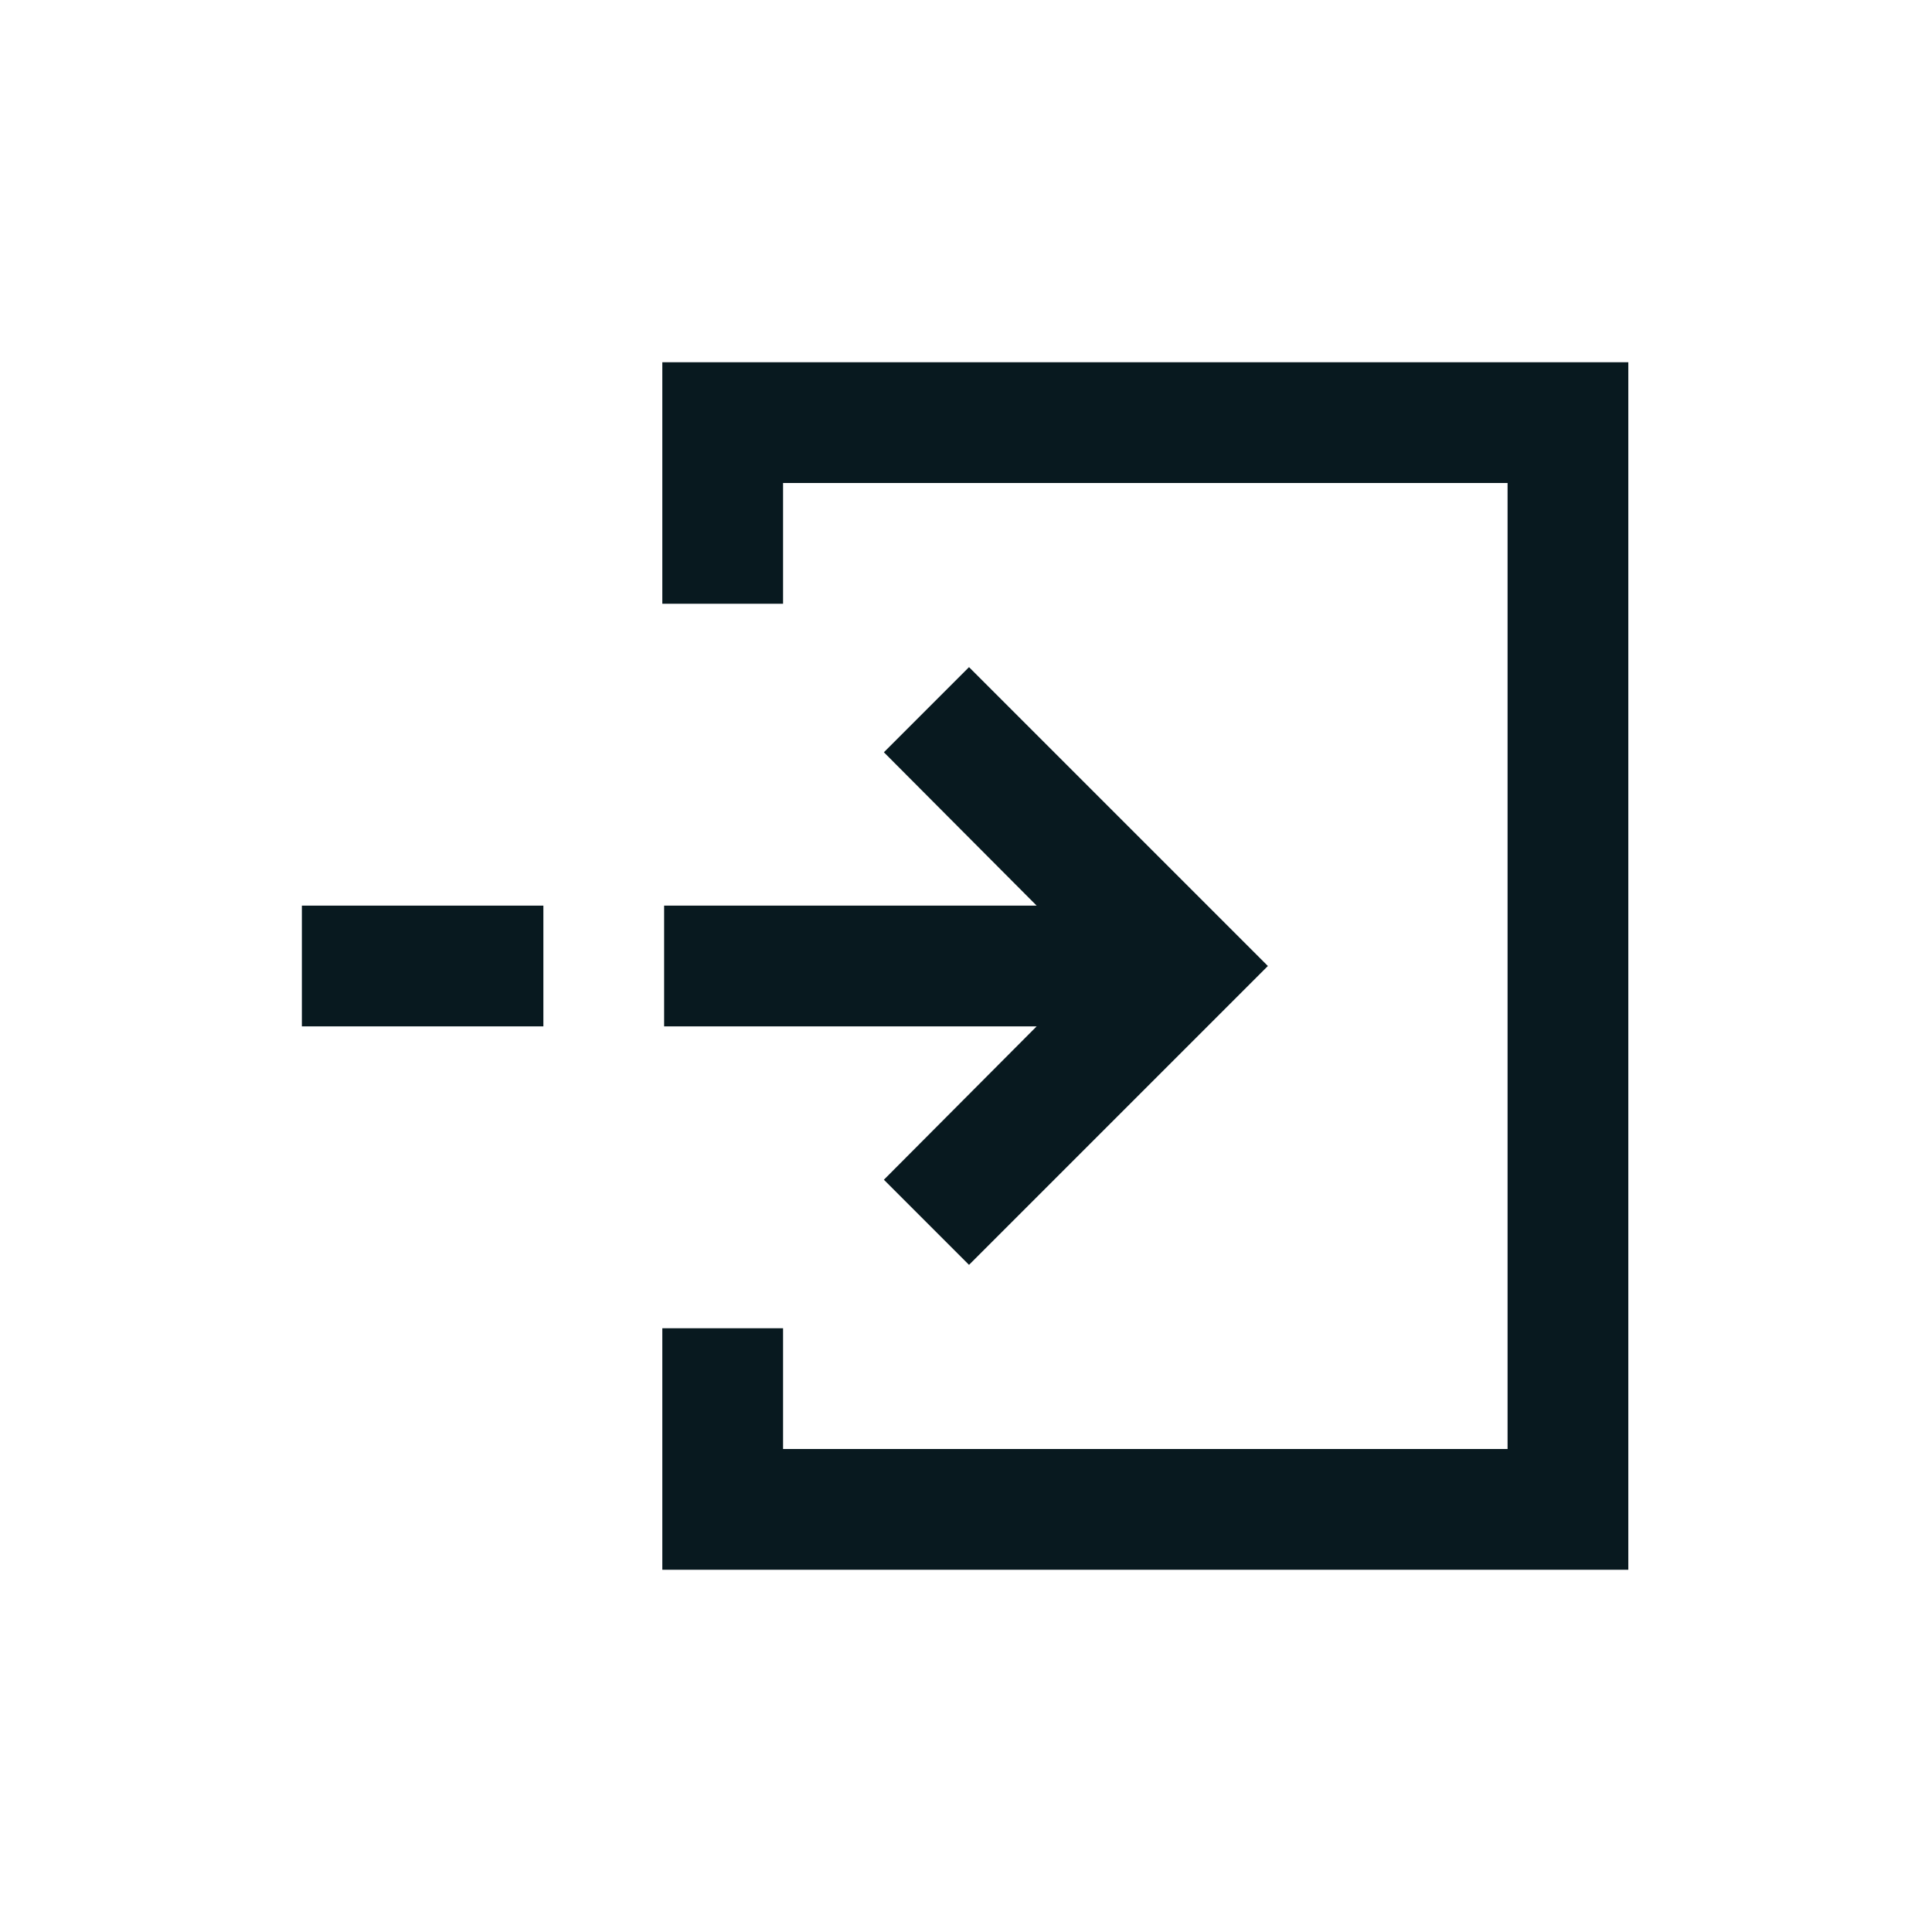
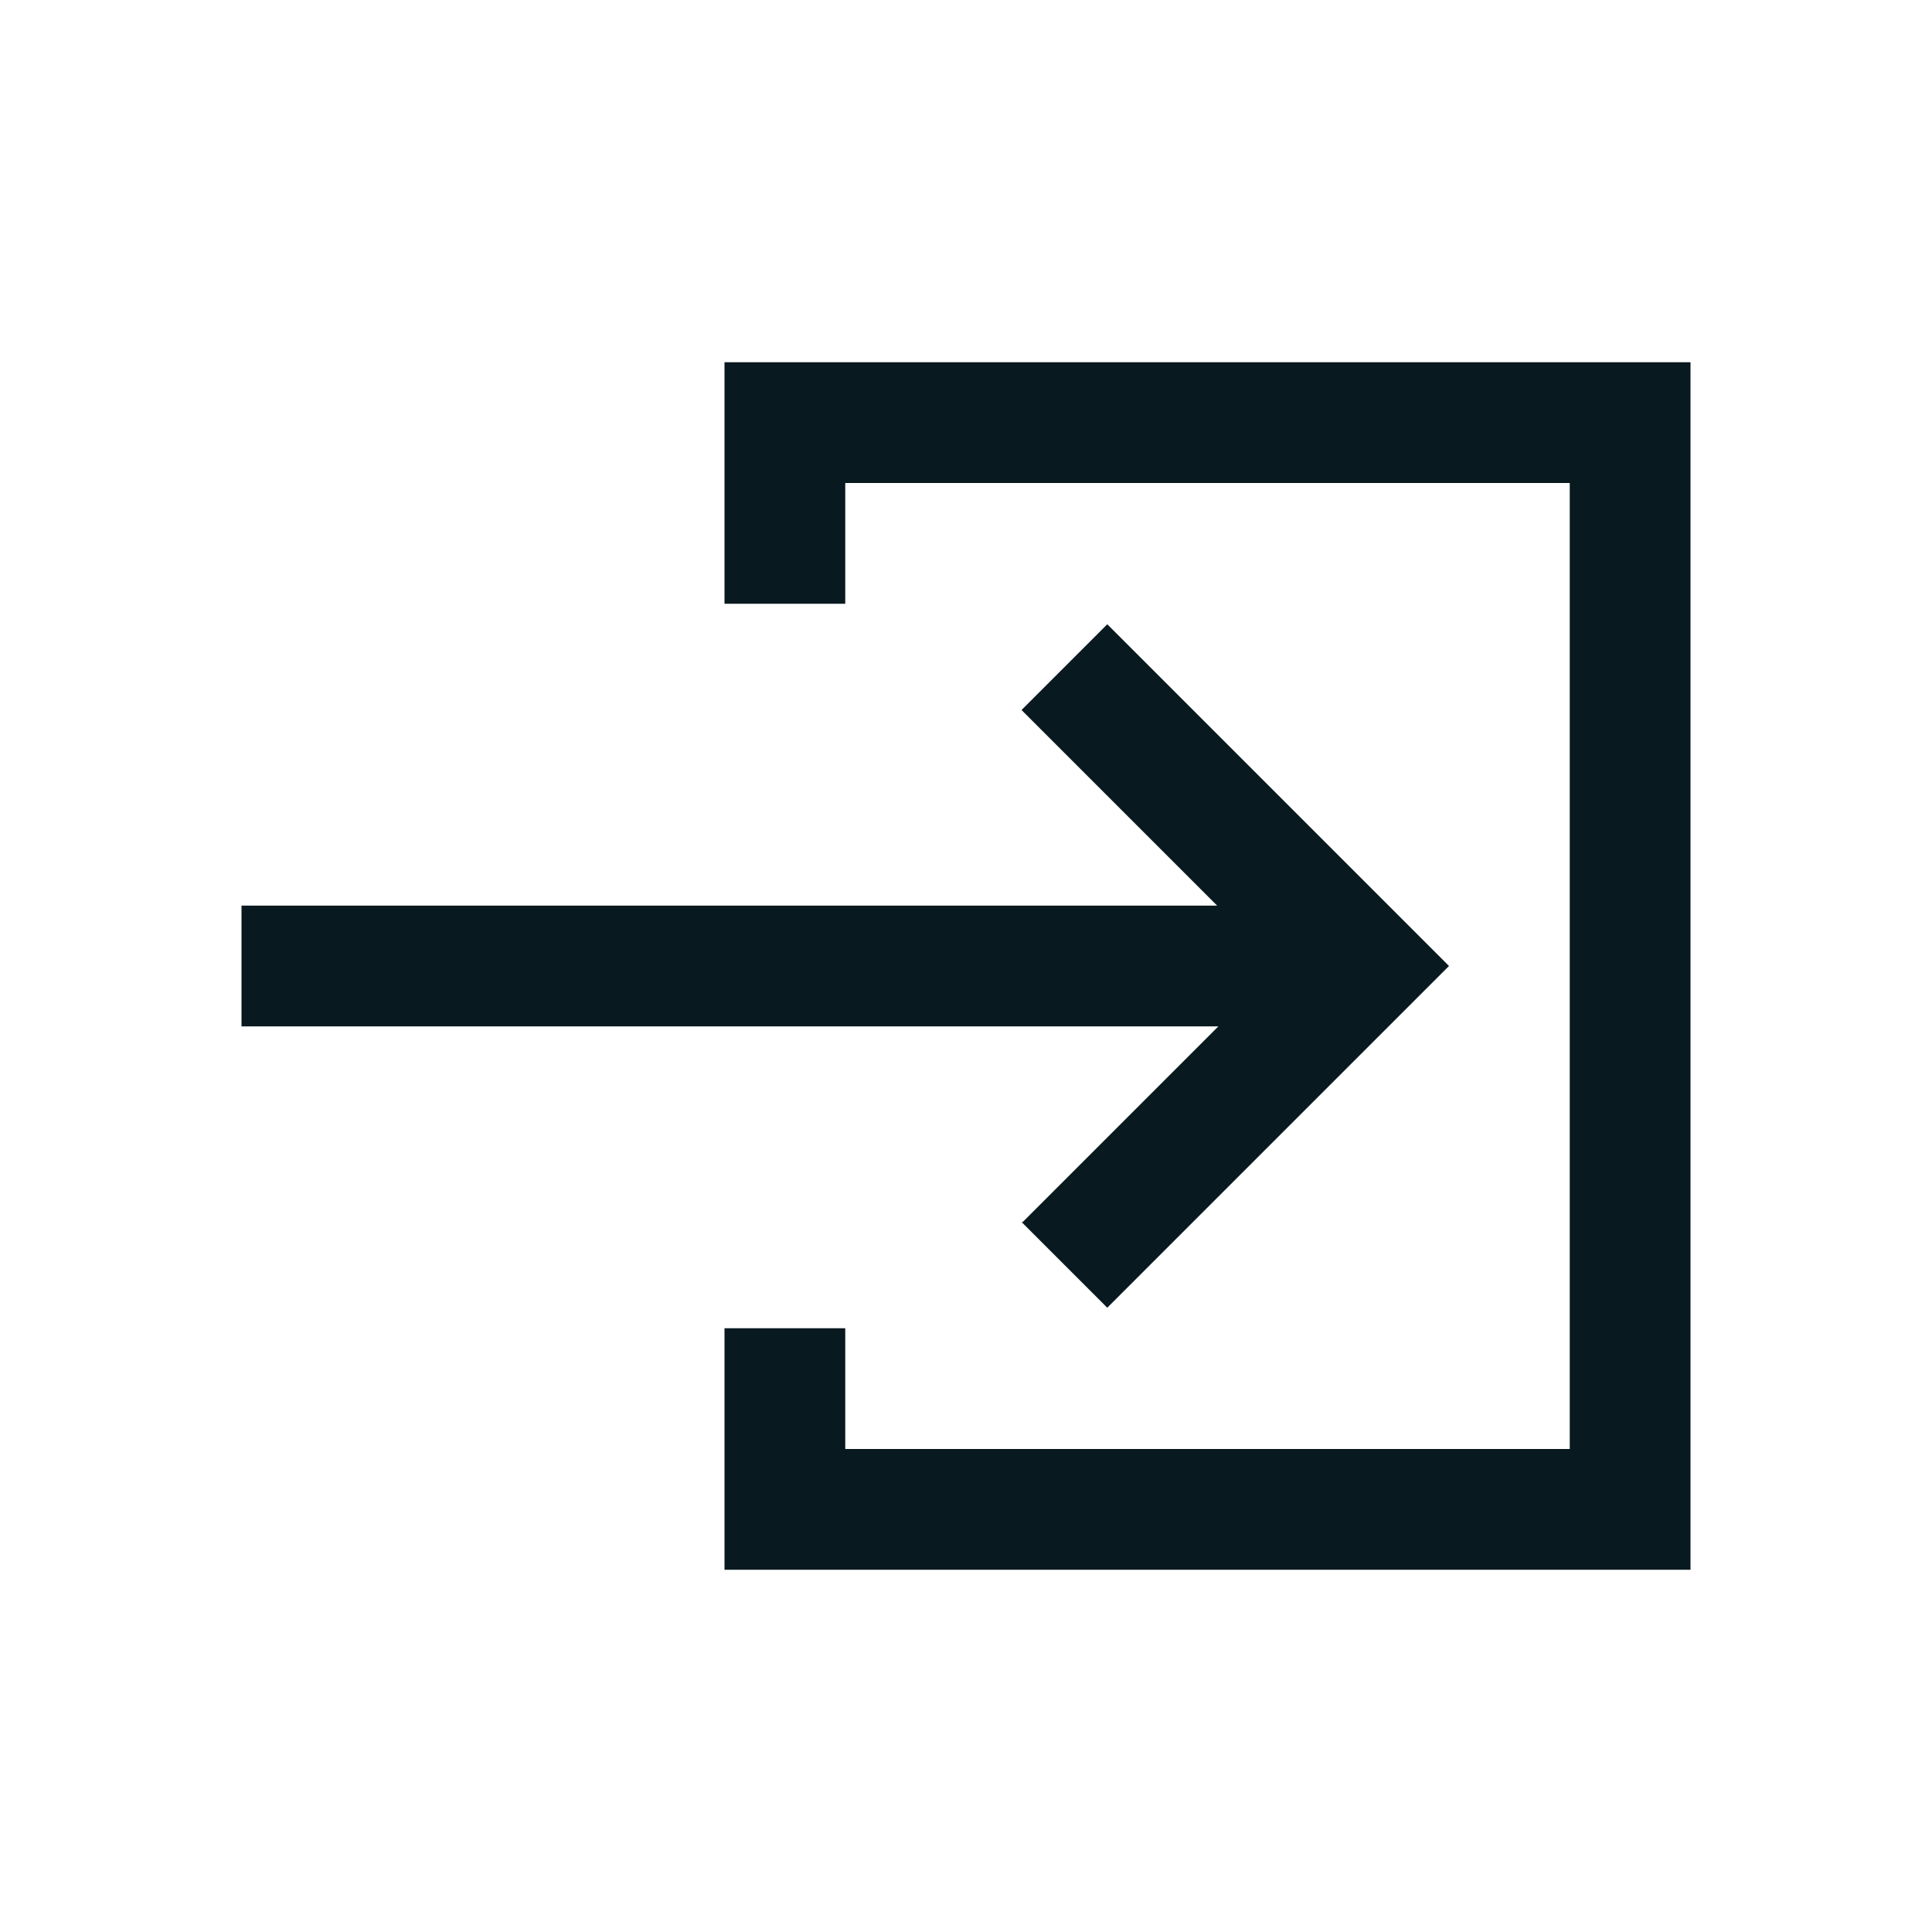
- <svg xmlns="http://www.w3.org/2000/svg" width="32" height="32" viewBox="0 0 32 32">
-   <defs>
-     <style>.cls-1{stroke-width:0px}</style>
-   </defs>
-   <path fill="#08191f" d="M5 15h4v2H5zm7.97 7v2h12V8h-12v2h-2V6h16v20h-16v-4z" class="cls-1" />
-   <path fill="#08191f" d="m16.05 11.05-1.41 1.41L17.17 15H11v2h6.17l-2.53 2.54 1.41 1.41L21 16z" class="cls-1" />
+ <svg xmlns="http://www.w3.org/2000/svg" width="16" height="16" viewBox="0 0 16 16">
+   <path fill="#08191f" d="M6 3v2h1V4h6v8H7v-1H6v2h8V3zm2.46 7.12.71.71L12 8 9.17 5.17l-.71.71 1.62 1.62H2v1h8.09l-1.62 1.62Z" />
</svg>
